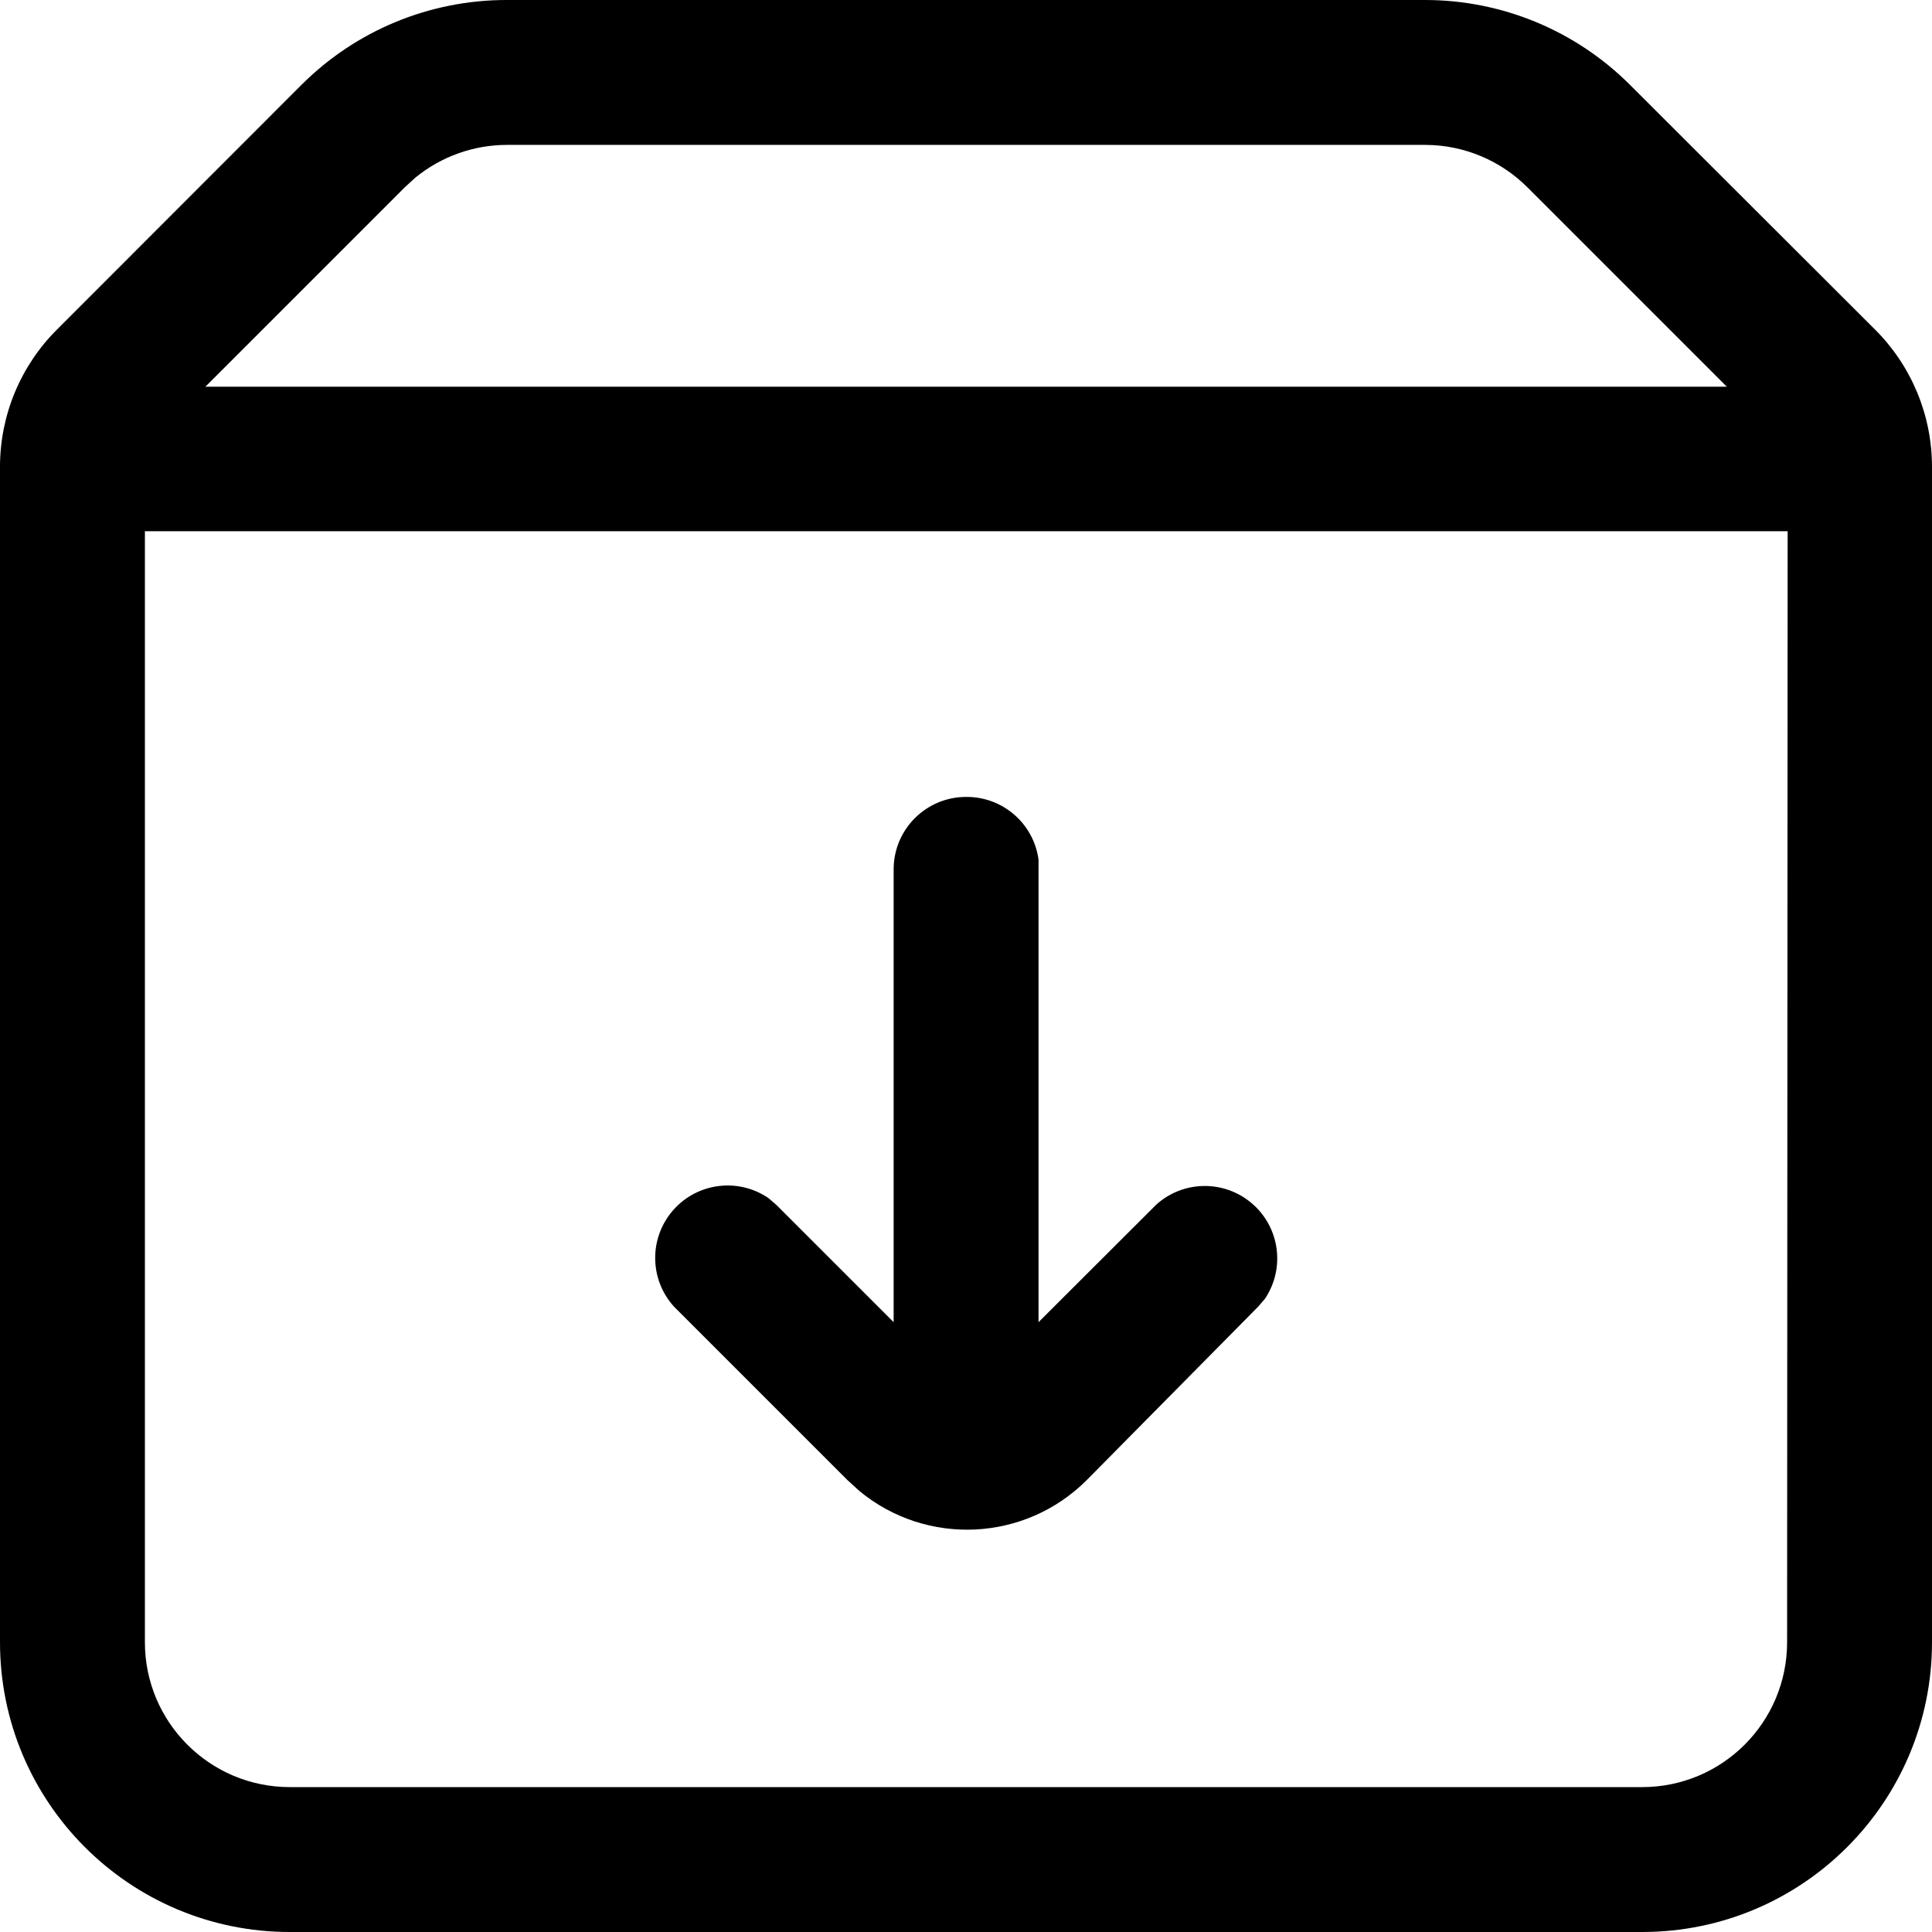
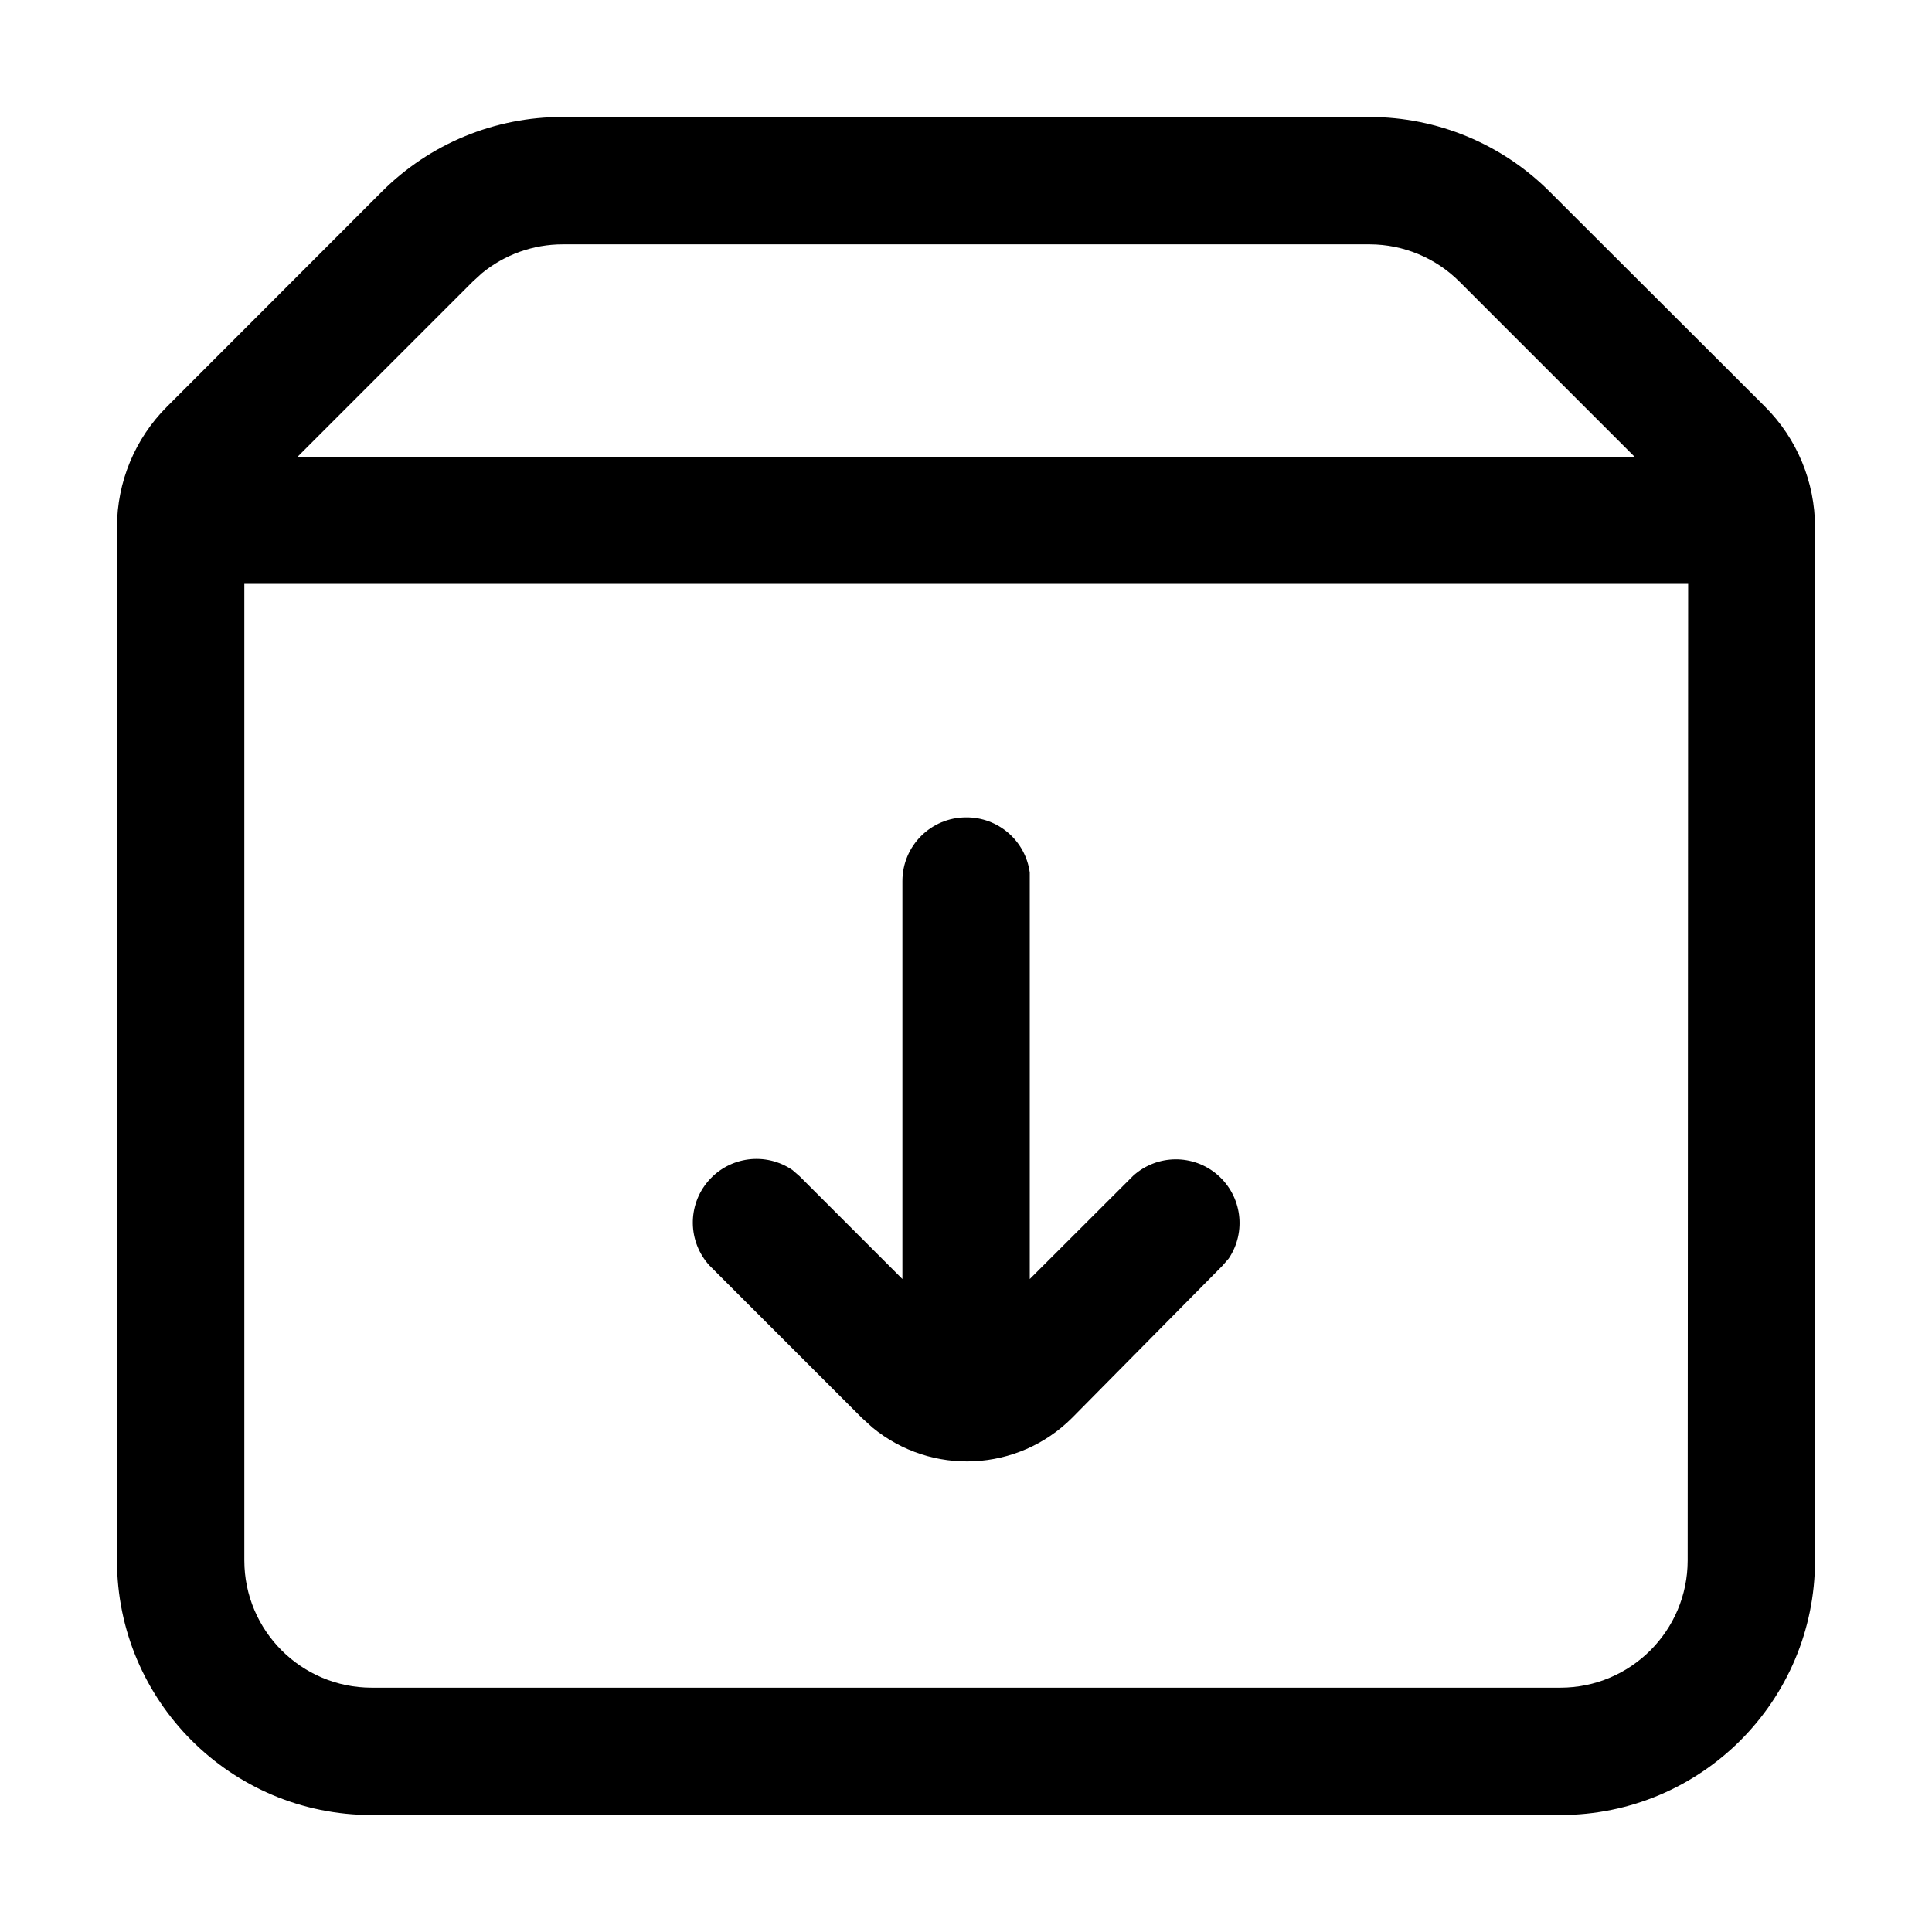
<svg xmlns="http://www.w3.org/2000/svg" class="icon" width="200px" height="200.00px" viewBox="0 0 1024 1024" version="1.1">
-   <path fill="#000000" d="M755.496 0.001A153.595 153.595 0 0 1 863.973 45.023l129.884 129.692a102.717 102.717 0 0 1 30.143 72.67v623.02a153.595 153.595 0 0 1-153.595 153.595H153.595a153.595 153.595 0 0 1-153.595-153.595v-614.38-8.64a102.717 102.717 0 0 1 30.143-72.67l129.596-129.692A153.595 153.595 0 0 1 268.791 0.001z m191.994 281.559H76.798v588.845a76.798 76.798 0 0 0 76.798 76.798h716.809a76.798 76.798 0 0 0 76.798-76.798zM512.048 422.387a38.399 38.399 0 0 1 38.399 33.215V700.778l62.398-62.302a38.399 38.399 0 0 1 57.598 49.918l-3.744 4.32L575.982 784.488a89.661 89.661 0 0 1-120.38 5.856l-6.432-5.856-91.869-91.869a38.399 38.399 0 0 1 50.014-57.598l4.32 3.744L473.649 700.778V460.786a38.399 38.399 0 0 1 38.399-38.399zM755.496 76.798H268.791a76.798 76.798 0 0 0-48.67 17.375l-5.664 5.184-105.597 105.597h806.374l-105.597-105.597A76.798 76.798 0 0 0 755.592 76.798z" />
+   <path fill="#000000" d="M726.01 62.001A134.996 134.996 0 0 1 821.351 101.571l114.156 113.987a90.278 90.278 0 0 1 26.493 63.87v547.576a134.996 134.996 0 0 1-134.996 134.996H196.996a134.996 134.996 0 0 1-134.996-134.996v-539.983-7.594a90.278 90.278 0 0 1 26.493-63.87l113.903-113.987A134.996 134.996 0 0 1 298.242 62.001z m168.745 247.464H129.498v517.54a67.498 67.498 0 0 0 67.498 67.498h630.008a67.498 67.498 0 0 0 67.498-67.498zM512.042 433.239a33.749 33.749 0 0 1 33.749 29.193V677.918l54.842-54.758a33.749 33.749 0 0 1 50.623 43.874l-3.291 3.797L568.234 751.491a78.804 78.804 0 0 1-105.803 5.147l-5.653-5.147-80.744-80.744a33.749 33.749 0 0 1 43.958-50.623l3.797 3.291L478.293 677.918V466.988a33.749 33.749 0 0 1 33.749-33.749zM726.01 129.498H298.242a67.498 67.498 0 0 0-42.777 15.271l-4.978 4.556-92.81 92.81h708.727l-92.81-92.81A67.498 67.498 0 0 0 726.094 129.498z" />
</svg>
